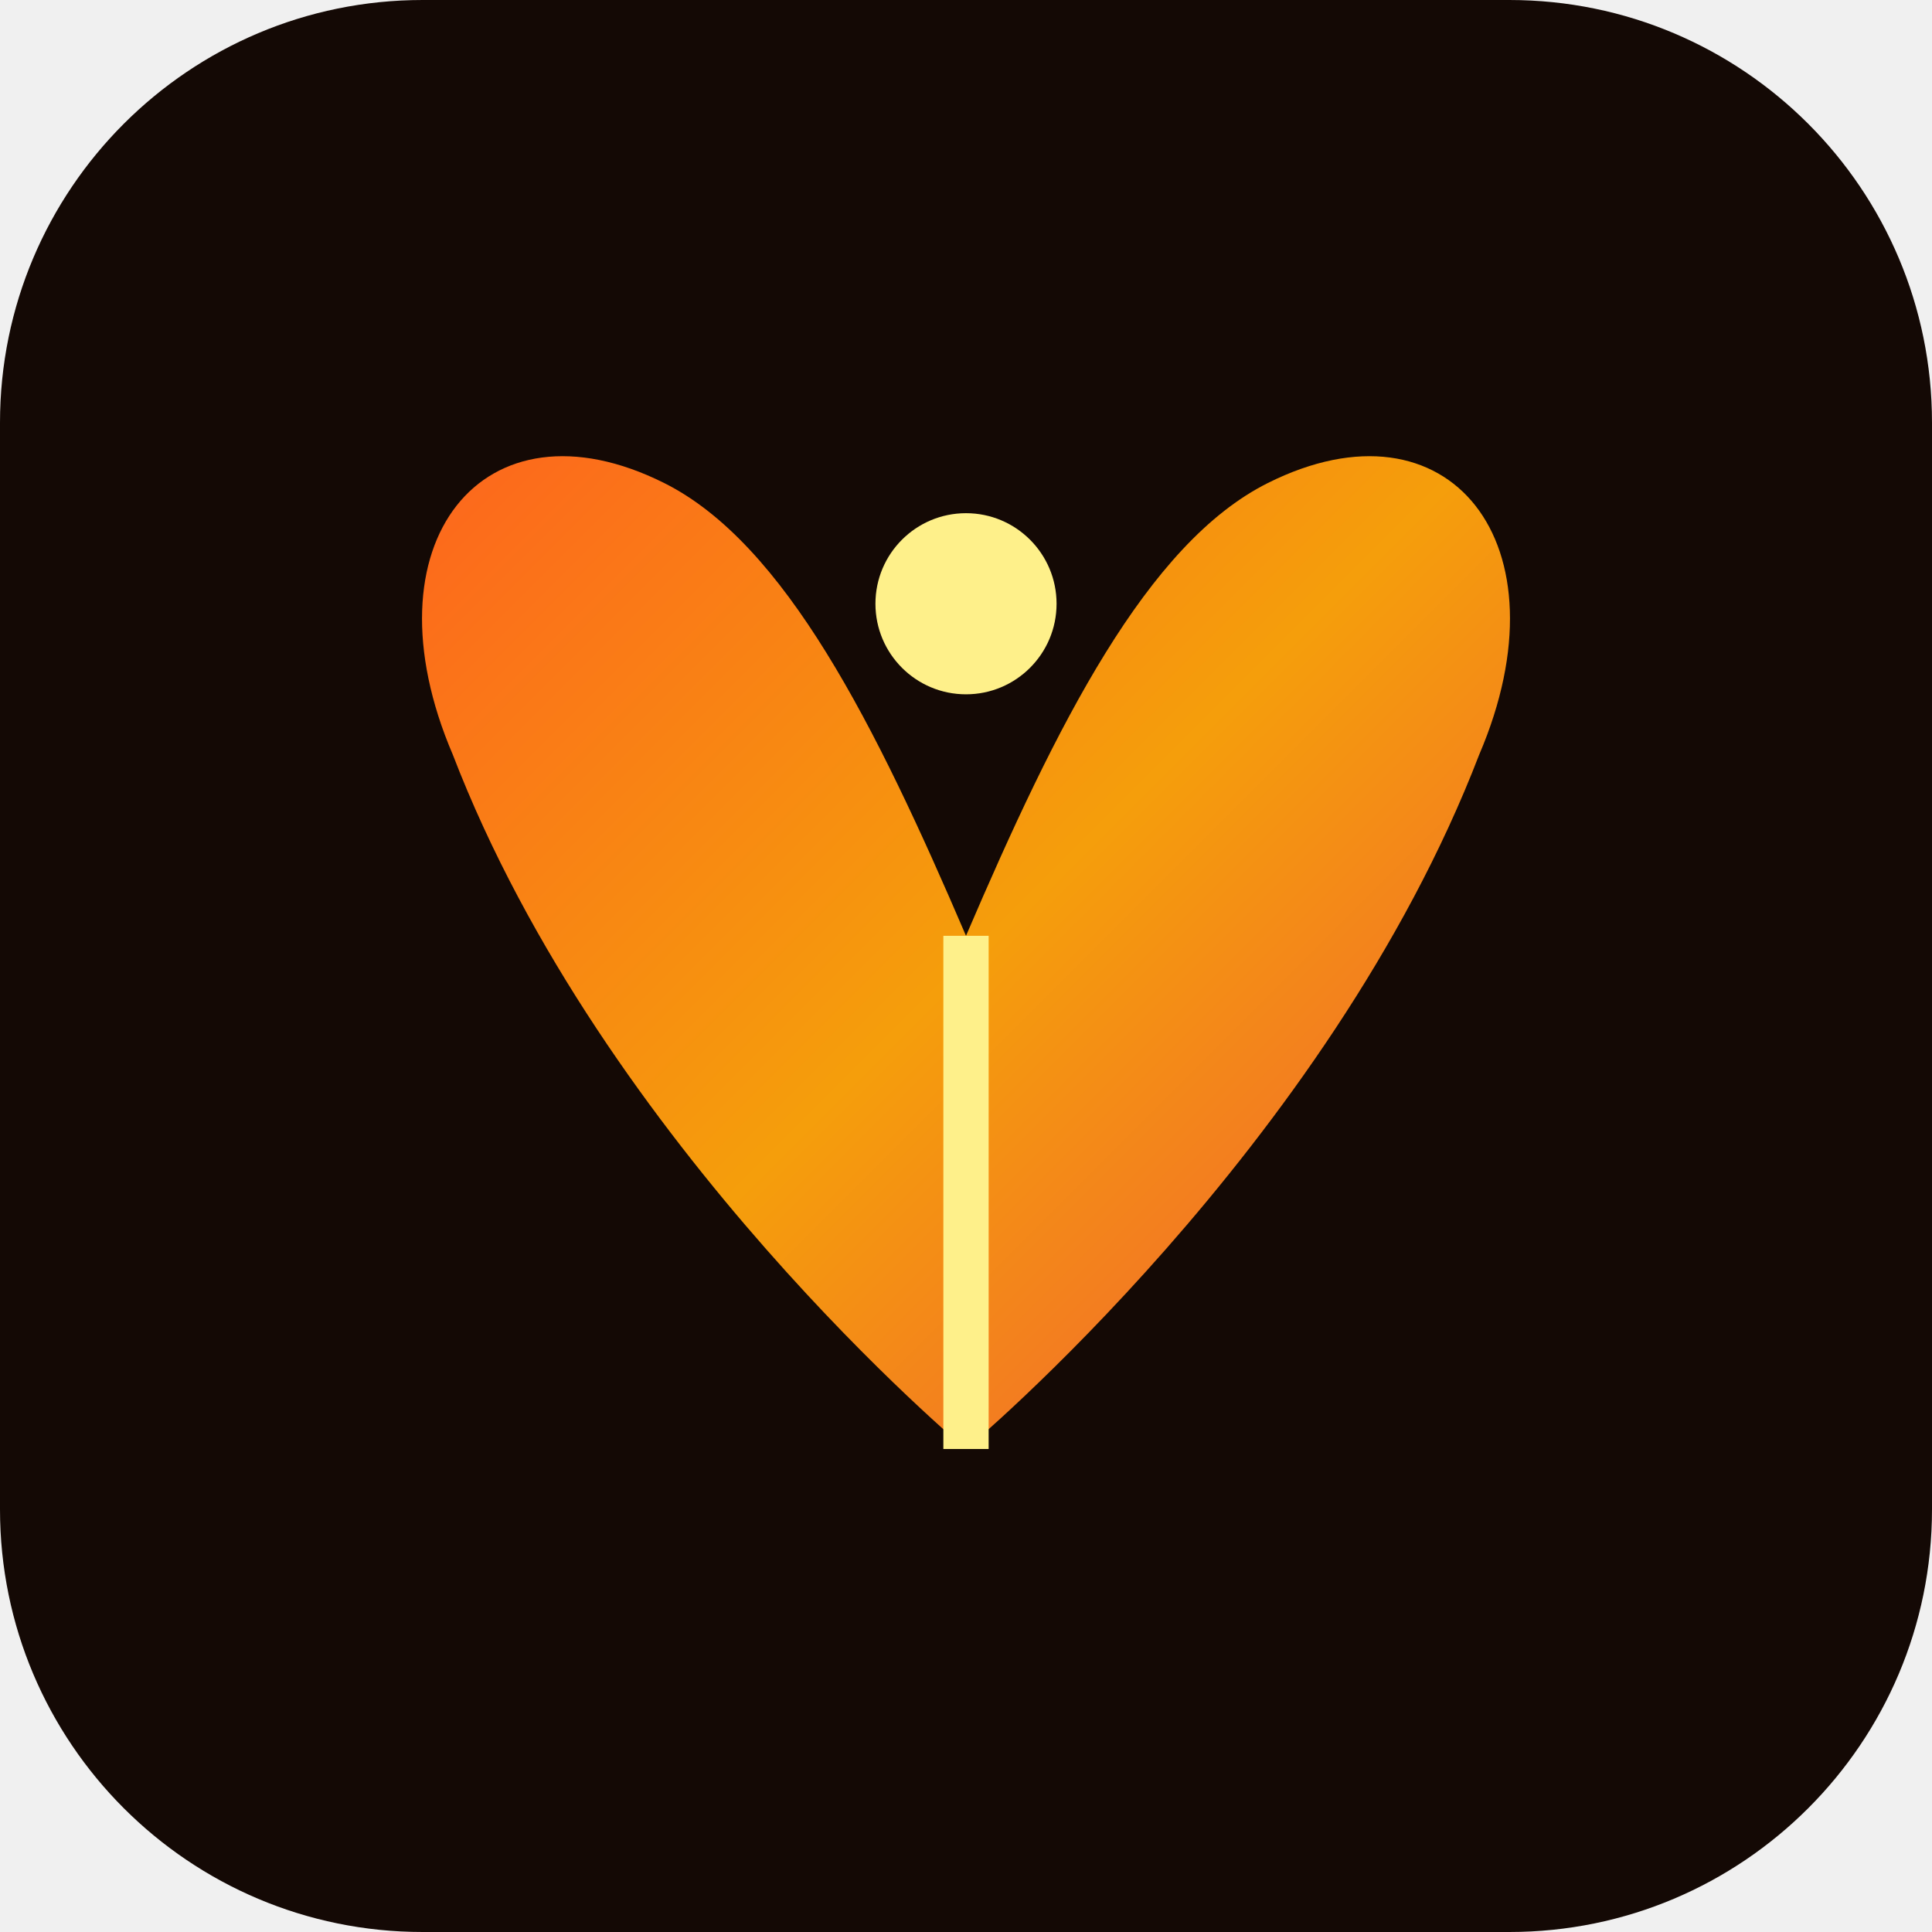
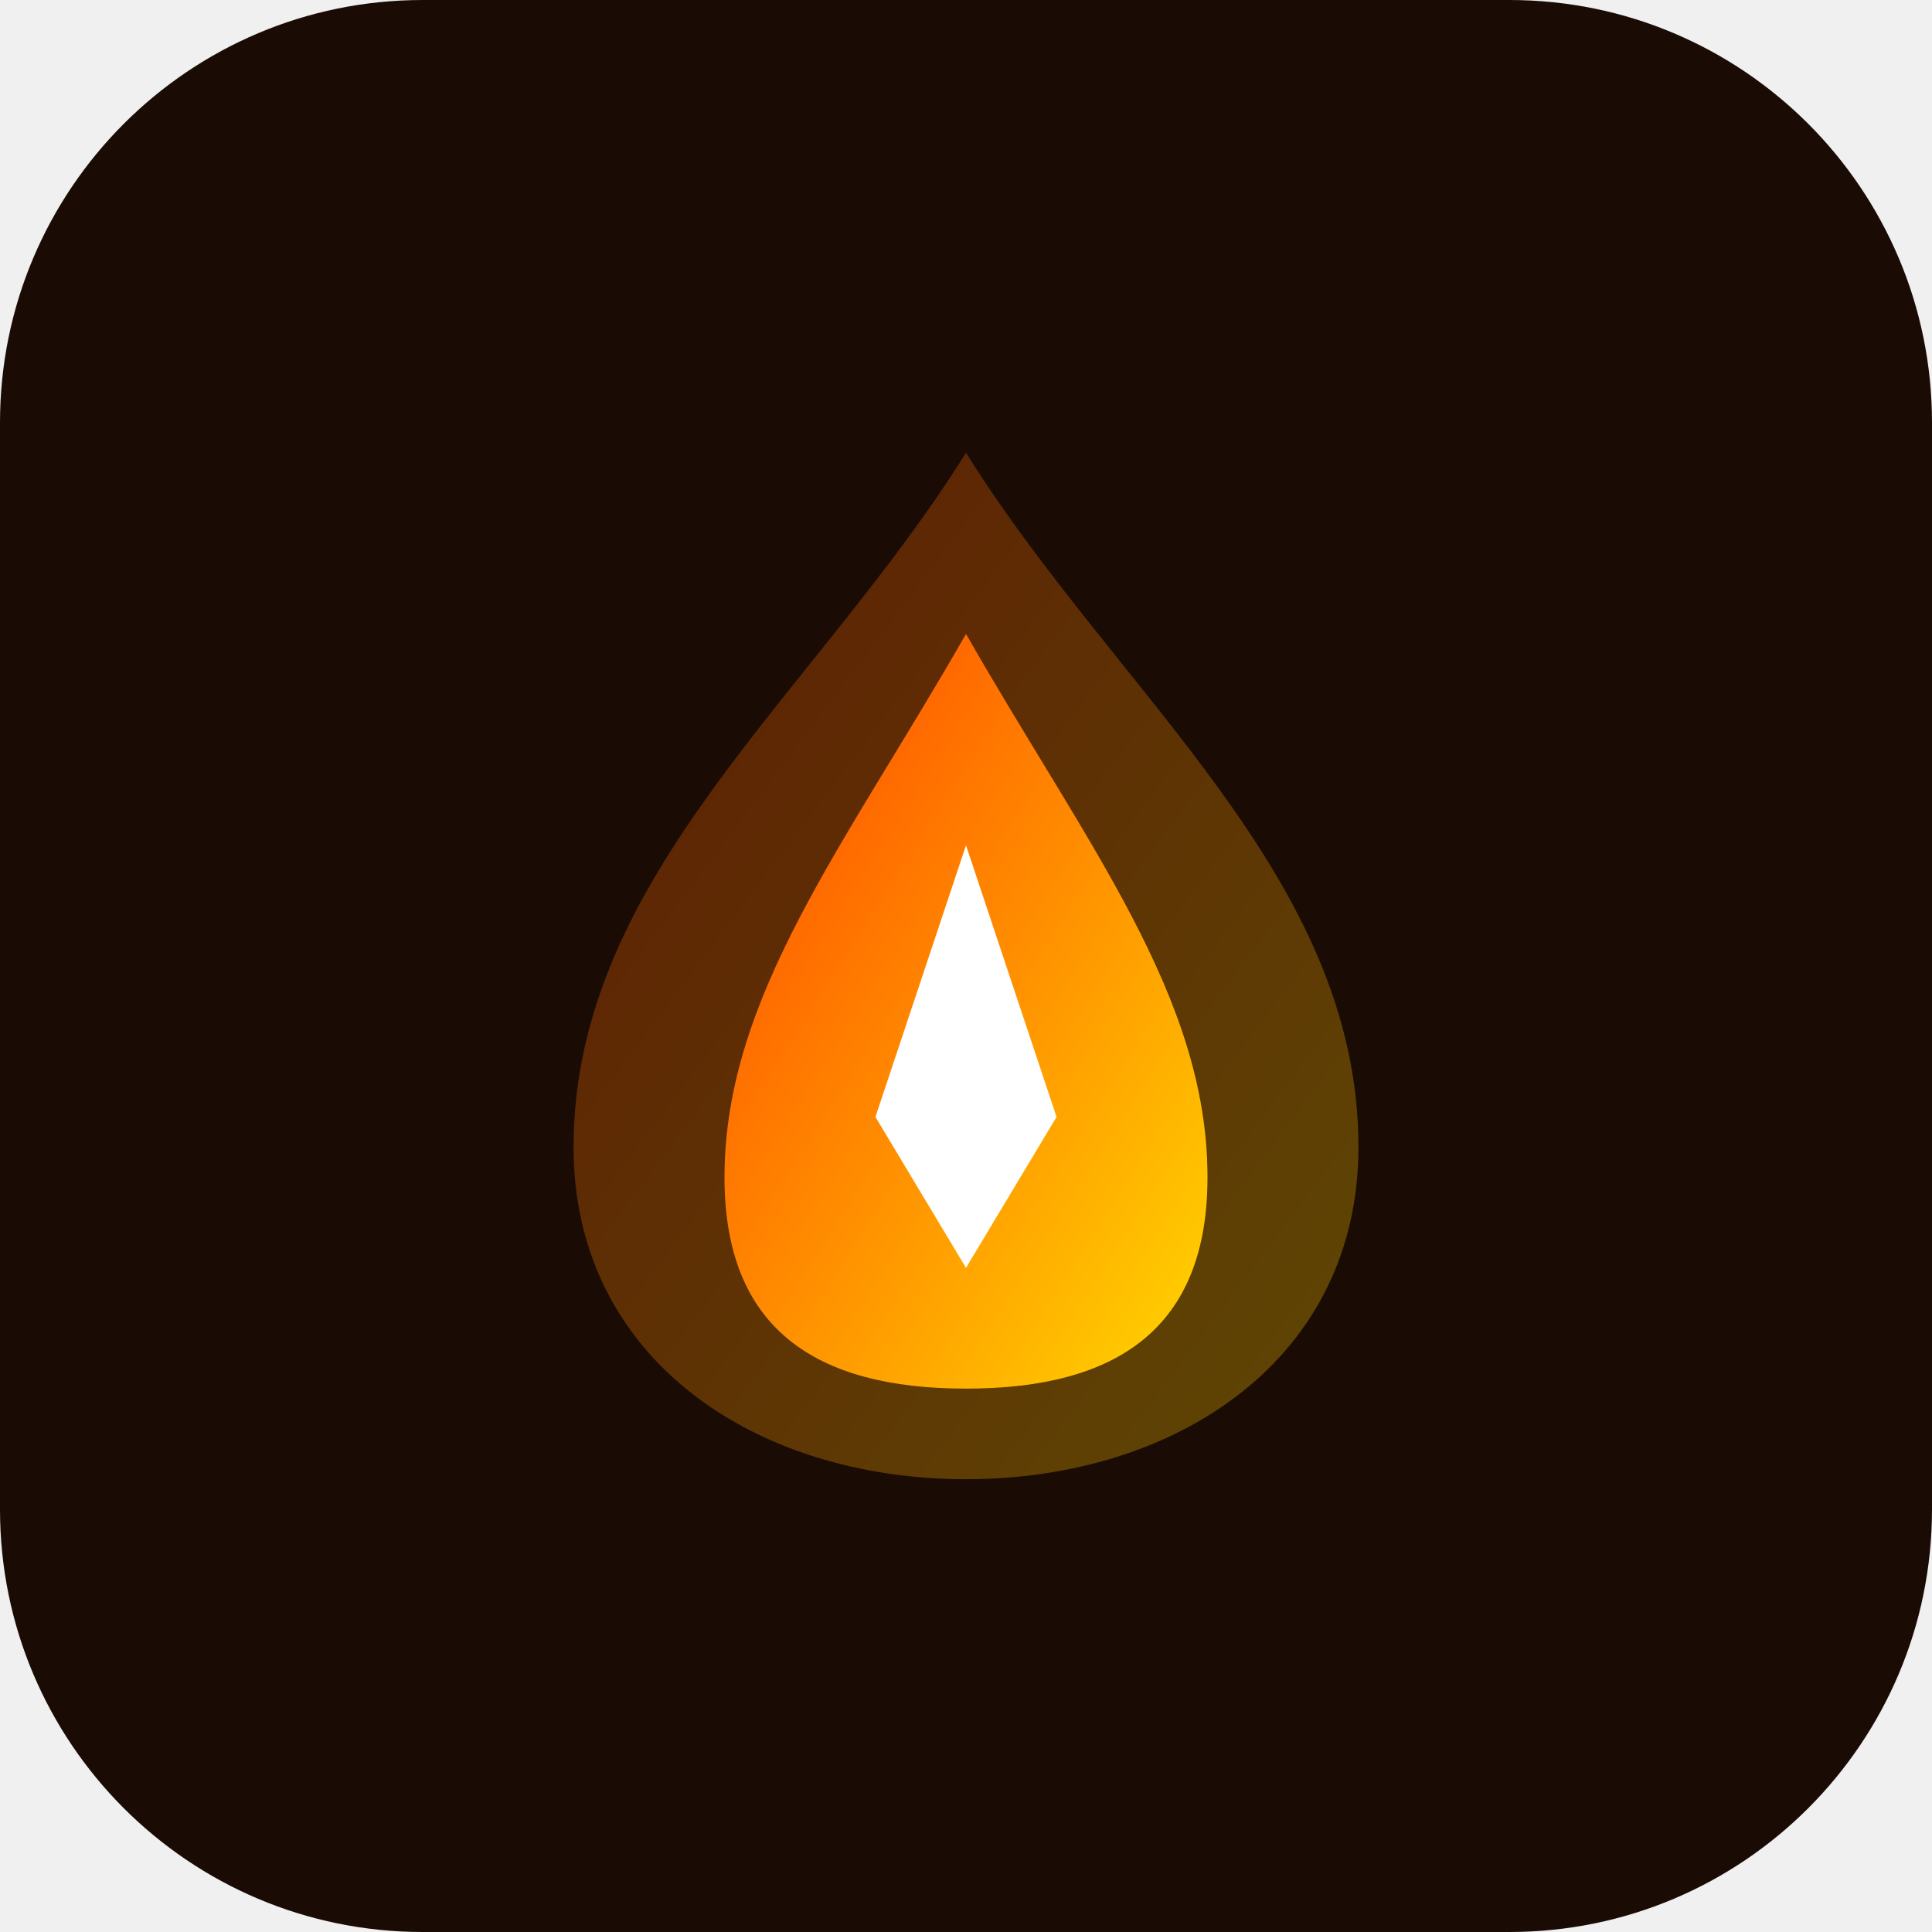
- <svg xmlns="http://www.w3.org/2000/svg" viewBox="0 0 128 128" fill="none">
+ <svg xmlns="http://www.w3.org/2000/svg" viewBox="0 0 128 128" width="128" height="128">
  <defs>
-     <linearGradient id="phoenixGrad" x1="20" y1="20" x2="108" y2="108" gradientUnits="userSpaceOnUse">
-       <stop offset="0%" stop-color="#FF5722" />
-       <stop offset="50%" stop-color="#F59E0B" />
-       <stop offset="100%" stop-color="#EF4444" />
+     <linearGradient id="phoenixGrad" x1="0%" y1="0%" x2="100%" y2="100%">
+       <stop offset="0%" stop-color="#FF4500" />
+       <stop offset="50%" stop-color="#FF8C00" />
+       <stop offset="100%" stop-color="#FFD700" />
    </linearGradient>
  </defs>
-   <rect width="128" height="128" rx="28" fill="#140905" />
-   <path d="M64 96C64 96 40 76 30 50C24 36 32 26 44 32C52 36 58 48 64 62C70 48 76 36 84 32C96 26 104 36 98 50C88 76 64 96 64 96Z" fill="url(#phoenixGrad)" />
-   <circle cx="64" cy="40" r="6" fill="#FEF08A" />
-   <line x1="64" y1="62" x2="64" y2="96" stroke="#FEF08A" stroke-width="3" />
+   <rect width="128" height="128" rx="28" fill="#1A0C05" />
+   <path d="M64 30 C54 46, 38 58, 38 76 C38 90, 50 98, 64 98 C78 98, 90 90, 90 76 C90 58, 74 46, 64 30 Z" fill="url(#phoenixGrad)" opacity="0.3" />
+   <path d="M64 42 C56 56, 48 66, 48 78 C48 88, 54 92, 64 92 C74 92, 80 88, 80 78 C80 66, 72 56, 64 42 Z" fill="url(#phoenixGrad)" />
+   <polygon points="64,56 70,74 64,84 58,74" fill="#FFFFFF" />
</svg>
